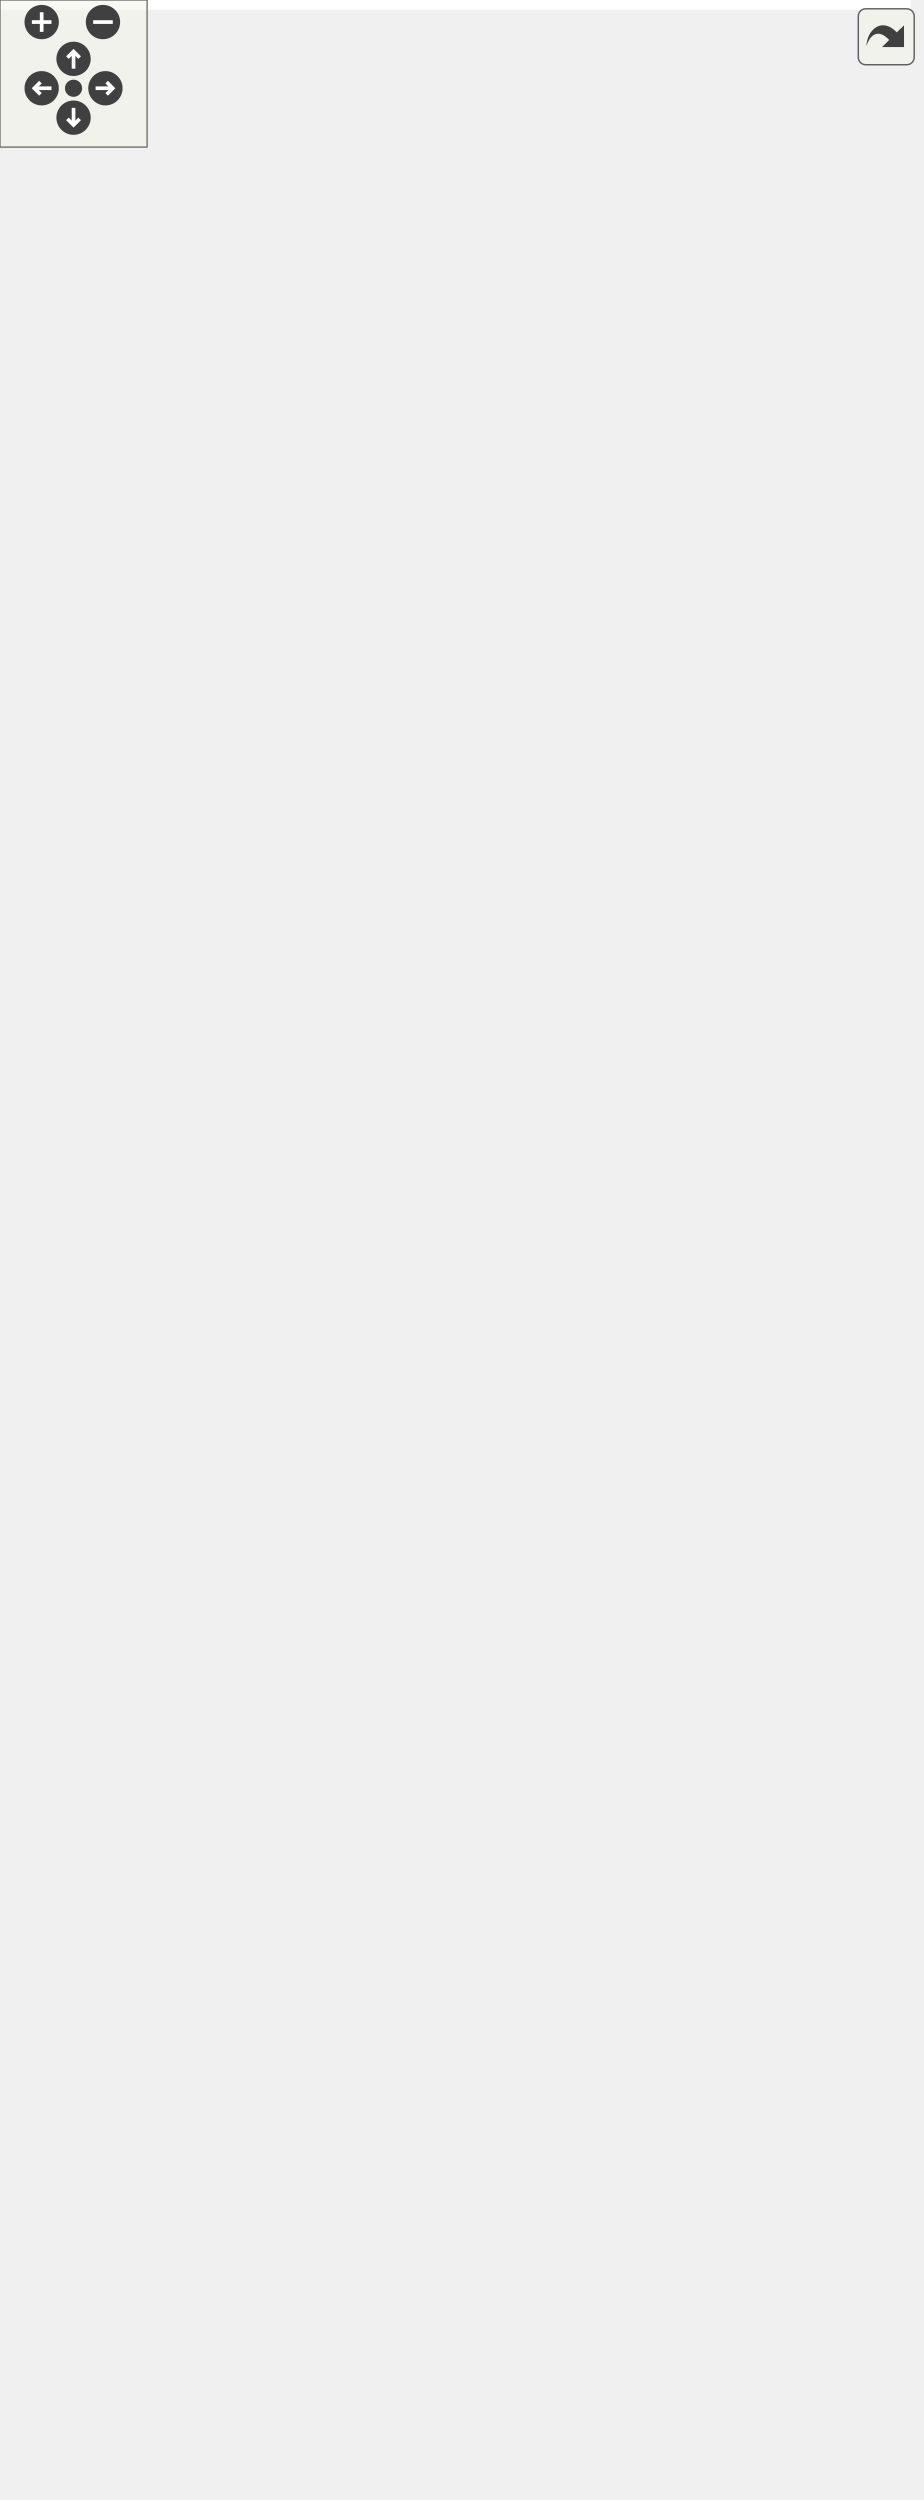
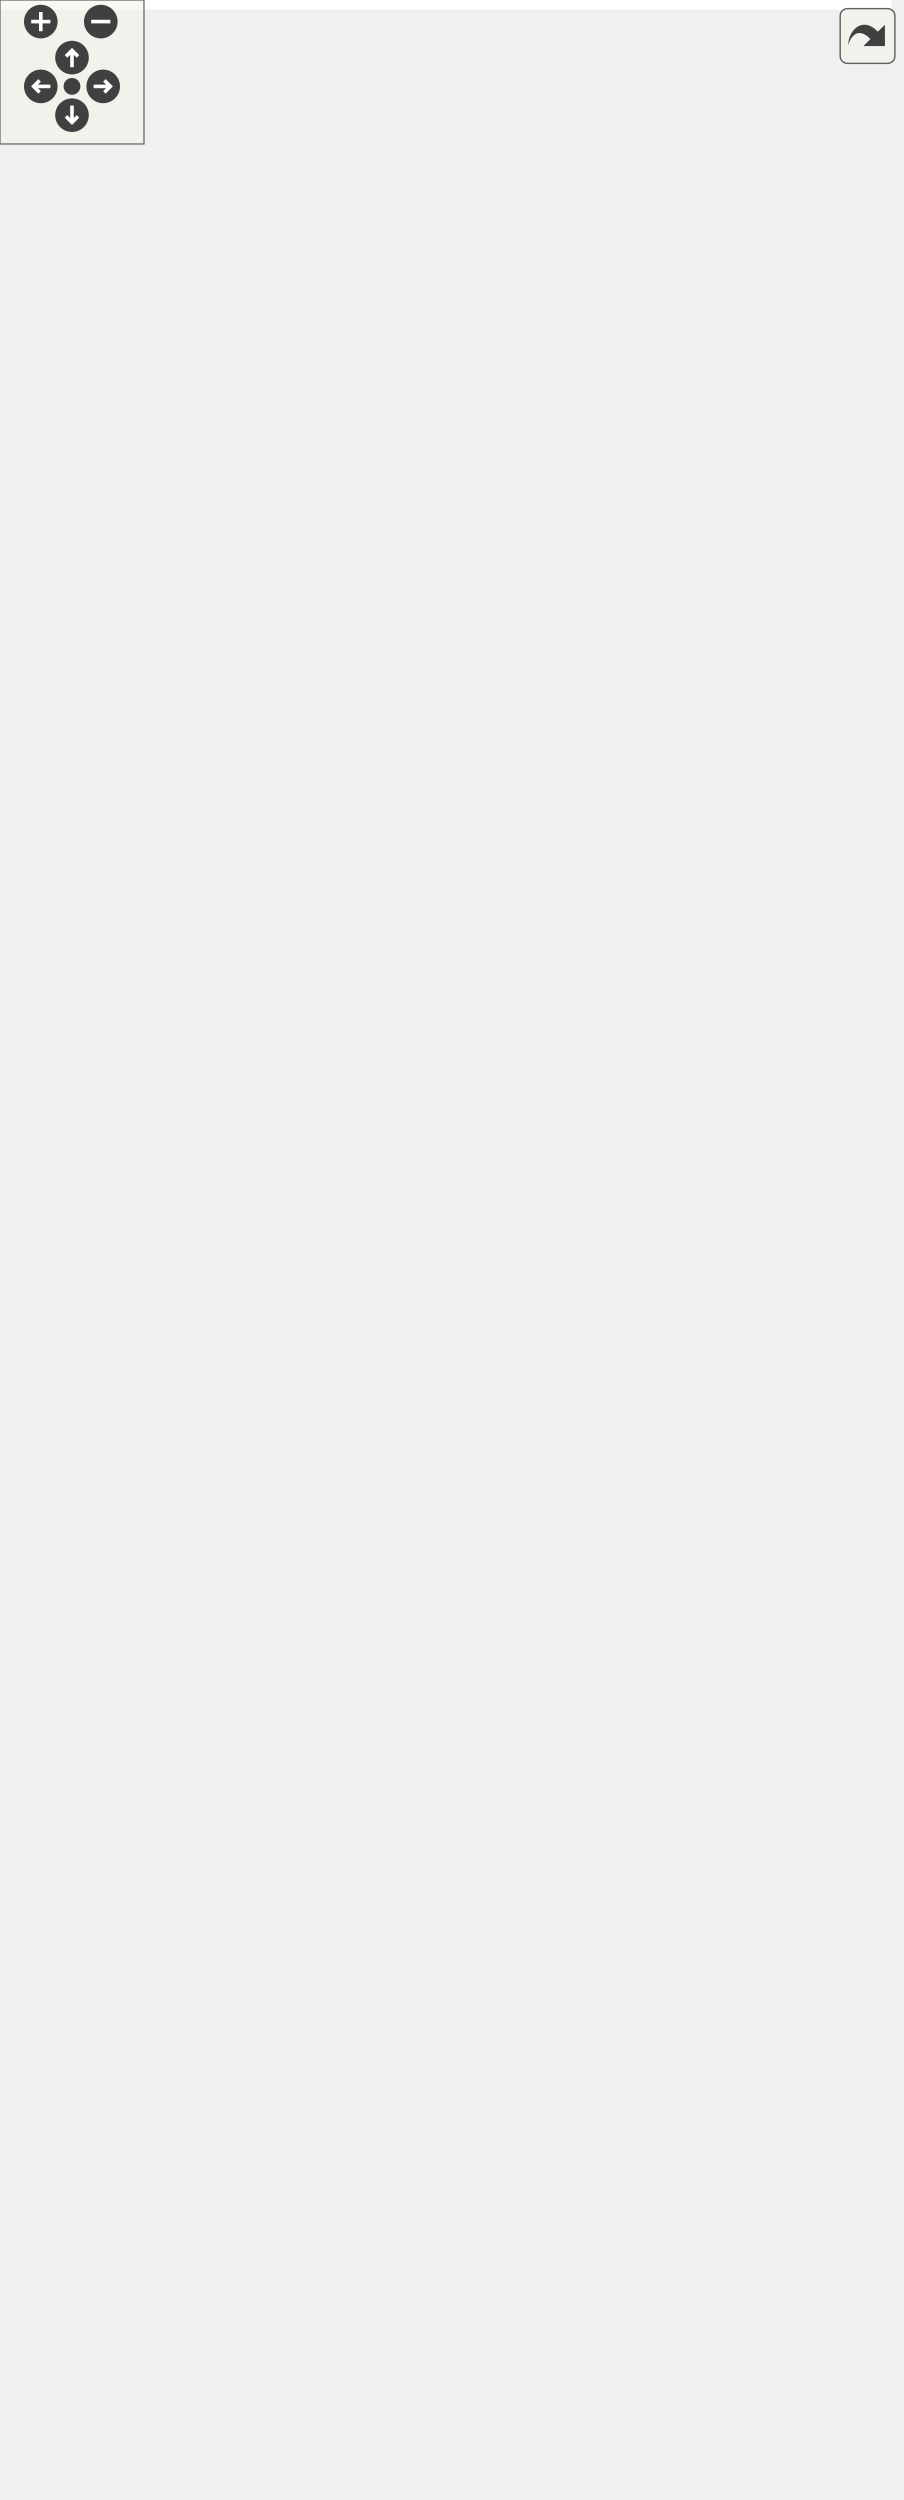
<svg xmlns="http://www.w3.org/2000/svg" xmlns:xlink="http://www.w3.org/1999/xlink" id="main" version="1.1" xml:space="preserve">
  <style type="text/css">
.edge:hover path { stroke: red; }
.edge:hover polygon { stroke: red; fill: red; }
</style>
  <defs>
    <circle id="rim" cx="0" cy="0" r="7" />
    <circle id="rim2" cx="0" cy="0" r="3.5" />
    <g id="zoomPlus">
      <use xlink:href="#rim" fill="#404040">
        <set attributeName="fill" to="#808080" begin="zoomplus.mouseover" end="zoomplus.mouseout" />
      </use>
      <path d="M-4,0h8M0,-4v8" fill="none" stroke="white" stroke-width="1.5" pointer-events="none" />
    </g>
    <g id="zoomMin">
      <use xlink:href="#rim" fill="#404040">
        <set attributeName="fill" to="#808080" begin="zoomminus.mouseover" end="zoomminus.mouseout" />
      </use>
      <path d="M-4,0h8" fill="none" stroke="white" stroke-width="1.5" pointer-events="none" />
    </g>
    <g id="dirArrow">
      <path fill="none" stroke="white" stroke-width="1.5" d="M0,-3.0v7 M-2.5,-0.5L0,-3.0L2.5,-0.5" />
    </g>
    <g id="resetDef">
      <use xlink:href="#rim2" fill="#404040">
        <set attributeName="fill" to="#808080" begin="reset.mouseover" end="reset.mouseout" />
      </use>
    </g>
  </defs>
  <svg id="graph" class="graph">
    <g id="viewport">
-       <polygon fill="white" stroke="transparent" points="-4,4 -4,-959 371.5,-959 371.5,4 -4,4" />
+       <polygon fill="white" stroke="transparent" points="-4,4 -4,-981 371.5,-981 371.5,4 -4,4" />
      <g id="node1" class="node">
        <g id="a_node1">
          <a xlink:title=" ">
            <polygon fill="#bfbfbf" stroke="black" points="97.5,-0.5 97.5,-277.5 274.5,-277.5 274.5,-0.5 97.5,-0.5" />
            <text text-anchor="middle" x="186" y="-265.5" font-family="Helvetica,sans-Serif" font-size="10.00">Ra::Headless::CLIViewer</text>
            <polyline fill="none" stroke="black" points="97.5,-258.5 274.5,-258.5 " />
            <text text-anchor="middle" x="186" y="-246.5" font-family="Helvetica,sans-Serif" font-size="10.00"> </text>
            <polyline fill="none" stroke="black" points="97.5,-239.5 274.5,-239.5 " />
            <text text-anchor="start" x="105.5" y="-227.5" font-family="Helvetica,sans-Serif" font-size="10.00">+ getEngine()</text>
            <text text-anchor="start" x="105.5" y="-216.5" font-family="Helvetica,sans-Serif" font-size="10.00">+ CLIViewer()</text>
            <text text-anchor="start" x="105.5" y="-205.5" font-family="Helvetica,sans-Serif" font-size="10.00">+ ~CLIViewer()</text>
            <text text-anchor="start" x="105.5" y="-194.5" font-family="Helvetica,sans-Serif" font-size="10.00">+ init()</text>
            <text text-anchor="start" x="105.5" y="-183.5" font-family="Helvetica,sans-Serif" font-size="10.00">+ oneFrame()</text>
            <text text-anchor="start" x="105.5" y="-172.5" font-family="Helvetica,sans-Serif" font-size="10.00">+ setRenderer()</text>
            <text text-anchor="start" x="105.5" y="-161.5" font-family="Helvetica,sans-Serif" font-size="10.00">+ addDataFileLoader()</text>
            <text text-anchor="start" x="105.5" y="-150.5" font-family="Helvetica,sans-Serif" font-size="10.00">+ loadScene()</text>
            <text text-anchor="start" x="105.5" y="-139.5" font-family="Helvetica,sans-Serif" font-size="10.00">+ compileScene()</text>
            <text text-anchor="start" x="105.5" y="-128.5" font-family="Helvetica,sans-Serif" font-size="10.00">+ openGlAddOns()</text>
            <text text-anchor="start" x="105.5" y="-117.5" font-family="Helvetica,sans-Serif" font-size="10.00">+ bindOpenGLContext()</text>
            <text text-anchor="start" x="105.5" y="-106.5" font-family="Helvetica,sans-Serif" font-size="10.00">+ setCamera()</text>
            <text text-anchor="start" x="105.5" y="-95.5" font-family="Helvetica,sans-Serif" font-size="10.00">+ setImageNamePrefix()</text>
            <text text-anchor="start" x="105.5" y="-84.5" font-family="Helvetica,sans-Serif" font-size="10.00">+ getCommandLineParameters()</text>
            <text text-anchor="start" x="105.5" y="-73.5" font-family="Helvetica,sans-Serif" font-size="10.00">+ grabFrame()</text>
            <text text-anchor="start" x="105.5" y="-62.5" font-family="Helvetica,sans-Serif" font-size="10.00">+ showWindow()</text>
            <text text-anchor="start" x="105.5" y="-51.5" font-family="Helvetica,sans-Serif" font-size="10.00">+ getWindow()</text>
            <text text-anchor="start" x="105.5" y="-40.5" font-family="Helvetica,sans-Serif" font-size="10.00">+ renderLoop()</text>
            <text text-anchor="start" x="105.5" y="-29.5" font-family="Helvetica,sans-Serif" font-size="10.00">+ getDataFileName()</text>
            <text text-anchor="start" x="105.5" y="-18.5" font-family="Helvetica,sans-Serif" font-size="10.00">+ setDataFileName()</text>
            <text text-anchor="start" x="105.5" y="-7.5" font-family="Helvetica,sans-Serif" font-size="10.00"># resize()</text>
          </a>
        </g>
      </g>
      <g id="node2" class="node">
        <g id="a_node2">
          <a xlink:href="classRa_1_1Headless_1_1CLIBaseApplication.html" target="_top" xlink:title=" ">
-             <polygon fill="white" stroke="black" points="0,-589.5 0,-690.5 180,-690.5 180,-589.5 0,-589.5" />
-             <text text-anchor="middle" x="90" y="-678.5" font-family="Helvetica,sans-Serif" font-size="10.00">Ra::Headless::CLIBaseApplication</text>
-             <polyline fill="none" stroke="black" points="0,-671.5 180,-671.5 " />
-             <text text-anchor="start" x="8" y="-659.5" font-family="Helvetica,sans-Serif" font-size="10.00"># m_cmdLineParser</text>
-             <polyline fill="none" stroke="black" points="0,-652.5 180,-652.5 " />
-             <text text-anchor="start" x="8" y="-640.5" font-family="Helvetica,sans-Serif" font-size="10.00">+ CLIBaseApplication()</text>
-             <text text-anchor="start" x="8" y="-629.5" font-family="Helvetica,sans-Serif" font-size="10.00">+ ~CLIBaseApplication()</text>
-             <text text-anchor="start" x="8" y="-618.5" font-family="Helvetica,sans-Serif" font-size="10.00">+ addOption()</text>
-             <text text-anchor="start" x="8" y="-607.5" font-family="Helvetica,sans-Serif" font-size="10.00">+ addFlag()</text>
-             <text text-anchor="start" x="8" y="-596.5" font-family="Helvetica,sans-Serif" font-size="10.00">+ init()</text>
+             <polygon fill="white" stroke="black" points="0,-600.5 0,-701.5 180,-701.5 180,-600.5 0,-600.5" />
+             <text text-anchor="middle" x="90" y="-689.5" font-family="Helvetica,sans-Serif" font-size="10.00">Ra::Headless::CLIBaseApplication</text>
+             <polyline fill="none" stroke="black" points="0,-682.5 180,-682.5 " />
+             <text text-anchor="start" x="8" y="-670.5" font-family="Helvetica,sans-Serif" font-size="10.00"># m_cmdLineParser</text>
+             <polyline fill="none" stroke="black" points="0,-663.5 180,-663.5 " />
+             <text text-anchor="start" x="8" y="-651.5" font-family="Helvetica,sans-Serif" font-size="10.00">+ CLIBaseApplication()</text>
+             <text text-anchor="start" x="8" y="-640.5" font-family="Helvetica,sans-Serif" font-size="10.00">+ ~CLIBaseApplication()</text>
+             <text text-anchor="start" x="8" y="-629.5" font-family="Helvetica,sans-Serif" font-size="10.00">+ addOption()</text>
+             <text text-anchor="start" x="8" y="-618.5" font-family="Helvetica,sans-Serif" font-size="10.00">+ addFlag()</text>
+             <text text-anchor="start" x="8" y="-607.5" font-family="Helvetica,sans-Serif" font-size="10.00">+ init()</text>
          </a>
        </g>
      </g>
      <g id="edge1" class="edge">
-         <path fill="none" stroke="midnightblue" d="M101.5,-579.25C115.74,-505.19 140.47,-376.67 159.51,-277.72" />
-         <polygon fill="none" stroke="midnightblue" points="98.01,-578.85 99.56,-589.33 104.88,-580.17 98.01,-578.85" />
+         <path fill="none" stroke="midnightblue" d="M101.25,-590.26C115.6,-513.98 140.89,-379.66 160.11,-277.53" />
+         <polygon fill="none" stroke="midnightblue" points="97.79,-589.7 99.38,-600.17 104.67,-590.99 97.79,-589.7" />
      </g>
      <g id="node3" class="node">
        <g id="a_node3">
          <a xlink:href="classRa_1_1Engine_1_1RadiumEngine.html" target="_top" xlink:title=" ">
-             <polygon fill="white" stroke="black" points="198.5,-325.5 198.5,-954.5 367.5,-954.5 367.5,-325.5 198.5,-325.5" />
-             <text text-anchor="middle" x="283" y="-942.5" font-family="Helvetica,sans-Serif" font-size="10.00">Ra::Engine::RadiumEngine</text>
-             <polyline fill="none" stroke="black" points="198.5,-935.5 367.5,-935.5 " />
-             <text text-anchor="middle" x="283" y="-923.5" font-family="Helvetica,sans-Serif" font-size="10.00"> </text>
-             <polyline fill="none" stroke="black" points="198.5,-916.5 367.5,-916.5 " />
-             <text text-anchor="start" x="206.5" y="-904.5" font-family="Helvetica,sans-Serif" font-size="10.00">+ initialize()</text>
-             <text text-anchor="start" x="206.5" y="-893.5" font-family="Helvetica,sans-Serif" font-size="10.00">+ initializeGL()</text>
-             <text text-anchor="start" x="206.5" y="-882.5" font-family="Helvetica,sans-Serif" font-size="10.00">+ getOpenGLVersion()</text>
-             <text text-anchor="start" x="206.5" y="-871.5" font-family="Helvetica,sans-Serif" font-size="10.00">+ cleanup()</text>
-             <text text-anchor="start" x="206.5" y="-860.5" font-family="Helvetica,sans-Serif" font-size="10.00">+ getTasks()</text>
-             <text text-anchor="start" x="206.5" y="-849.5" font-family="Helvetica,sans-Serif" font-size="10.00">+ registerSystem()</text>
-             <text text-anchor="start" x="206.5" y="-838.5" font-family="Helvetica,sans-Serif" font-size="10.00">+ getSystem()</text>
-             <text text-anchor="start" x="206.5" y="-827.5" font-family="Helvetica,sans-Serif" font-size="10.00">+ getMesh()</text>
-             <text text-anchor="start" x="206.5" y="-816.5" font-family="Helvetica,sans-Serif" font-size="10.00">+ loadFile()</text>
-             <text text-anchor="start" x="206.5" y="-805.5" font-family="Helvetica,sans-Serif" font-size="10.00">+ getFileData()</text>
-             <text text-anchor="start" x="206.5" y="-794.5" font-family="Helvetica,sans-Serif" font-size="10.00">+ releaseFile()</text>
-             <text text-anchor="start" x="206.5" y="-783.5" font-family="Helvetica,sans-Serif" font-size="10.00">+ endFrameSync()</text>
-             <text text-anchor="start" x="206.5" y="-772.5" font-family="Helvetica,sans-Serif" font-size="10.00">+ getRenderObjectManager()</text>
-             <text text-anchor="start" x="206.5" y="-761.5" font-family="Helvetica,sans-Serif" font-size="10.00">+ getEntityManager()</text>
-             <text text-anchor="start" x="206.5" y="-750.5" font-family="Helvetica,sans-Serif" font-size="10.00">+ getSignalManager()</text>
-             <text text-anchor="start" x="206.5" y="-739.5" font-family="Helvetica,sans-Serif" font-size="10.00">+ getTextureManager()</text>
-             <text text-anchor="start" x="206.5" y="-728.5" font-family="Helvetica,sans-Serif" font-size="10.00">+ getShaderProgramManager()</text>
-             <text text-anchor="start" x="206.5" y="-717.5" font-family="Helvetica,sans-Serif" font-size="10.00">+ registerFileLoader()</text>
-             <text text-anchor="start" x="206.5" y="-706.5" font-family="Helvetica,sans-Serif" font-size="10.00">+ getFileLoaders()</text>
-             <text text-anchor="start" x="206.5" y="-695.5" font-family="Helvetica,sans-Serif" font-size="10.00">+ computeSceneAabb()</text>
-             <text text-anchor="start" x="206.5" y="-684.5" font-family="Helvetica,sans-Serif" font-size="10.00">+ pushFboAndViewport()</text>
-             <text text-anchor="start" x="206.5" y="-673.5" font-family="Helvetica,sans-Serif" font-size="10.00">+ popFboAndViewport()</text>
-             <text text-anchor="start" x="206.5" y="-662.5" font-family="Helvetica,sans-Serif" font-size="10.00">+ getResourcesDir()</text>
+             <polygon fill="white" stroke="black" points="198.5,-325.5 198.5,-976.5 367.5,-976.5 367.5,-325.5 198.5,-325.5" />
+             <text text-anchor="middle" x="283" y="-964.5" font-family="Helvetica,sans-Serif" font-size="10.00">Ra::Engine::RadiumEngine</text>
+             <polyline fill="none" stroke="black" points="198.5,-957.5 367.5,-957.5 " />
+             <text text-anchor="middle" x="283" y="-945.5" font-family="Helvetica,sans-Serif" font-size="10.00"> </text>
+             <polyline fill="none" stroke="black" points="198.5,-938.5 367.5,-938.5 " />
+             <text text-anchor="start" x="206.5" y="-926.5" font-family="Helvetica,sans-Serif" font-size="10.00">+ initialize()</text>
+             <text text-anchor="start" x="206.5" y="-915.5" font-family="Helvetica,sans-Serif" font-size="10.00">+ initializeGL()</text>
+             <text text-anchor="start" x="206.5" y="-904.5" font-family="Helvetica,sans-Serif" font-size="10.00">+ getOpenGLVersion()</text>
+             <text text-anchor="start" x="206.5" y="-893.5" font-family="Helvetica,sans-Serif" font-size="10.00">+ cleanup()</text>
+             <text text-anchor="start" x="206.5" y="-882.5" font-family="Helvetica,sans-Serif" font-size="10.00">+ getTasks()</text>
+             <text text-anchor="start" x="206.5" y="-871.5" font-family="Helvetica,sans-Serif" font-size="10.00">+ registerSystem()</text>
+             <text text-anchor="start" x="206.5" y="-860.5" font-family="Helvetica,sans-Serif" font-size="10.00">+ getSystem()</text>
+             <text text-anchor="start" x="206.5" y="-849.5" font-family="Helvetica,sans-Serif" font-size="10.00">+ getMesh()</text>
+             <text text-anchor="start" x="206.5" y="-838.5" font-family="Helvetica,sans-Serif" font-size="10.00">+ loadFile()</text>
+             <text text-anchor="start" x="206.5" y="-827.5" font-family="Helvetica,sans-Serif" font-size="10.00">+ getFileData()</text>
+             <text text-anchor="start" x="206.5" y="-816.5" font-family="Helvetica,sans-Serif" font-size="10.00">+ releaseFile()</text>
+             <text text-anchor="start" x="206.5" y="-805.5" font-family="Helvetica,sans-Serif" font-size="10.00">+ endFrameSync()</text>
+             <text text-anchor="start" x="206.5" y="-794.5" font-family="Helvetica,sans-Serif" font-size="10.00">+ getRenderObjectManager()</text>
+             <text text-anchor="start" x="206.5" y="-783.5" font-family="Helvetica,sans-Serif" font-size="10.00">+ getEntityManager()</text>
+             <text text-anchor="start" x="206.5" y="-772.5" font-family="Helvetica,sans-Serif" font-size="10.00">+ getSignalManager()</text>
+             <text text-anchor="start" x="206.5" y="-761.5" font-family="Helvetica,sans-Serif" font-size="10.00">+ getTextureManager()</text>
+             <text text-anchor="start" x="206.5" y="-750.5" font-family="Helvetica,sans-Serif" font-size="10.00">+ getShaderProgramManager()</text>
+             <text text-anchor="start" x="206.5" y="-739.5" font-family="Helvetica,sans-Serif" font-size="10.00">+ registerFileLoader()</text>
+             <text text-anchor="start" x="206.5" y="-728.5" font-family="Helvetica,sans-Serif" font-size="10.00">+ getFileLoaders()</text>
+             <text text-anchor="start" x="206.5" y="-717.5" font-family="Helvetica,sans-Serif" font-size="10.00">+ computeSceneAabb()</text>
+             <text text-anchor="start" x="206.5" y="-706.5" font-family="Helvetica,sans-Serif" font-size="10.00">+ pushFboAndViewport()</text>
+             <text text-anchor="start" x="206.5" y="-695.5" font-family="Helvetica,sans-Serif" font-size="10.00">+ popFboAndViewport()</text>
+             <text text-anchor="start" x="206.5" y="-684.5" font-family="Helvetica,sans-Serif" font-size="10.00">+ getResourcesDir()</text>
+             <text text-anchor="start" x="206.5" y="-673.5" font-family="Helvetica,sans-Serif" font-size="10.00">+ runGpuTasks()</text>
+             <text text-anchor="start" x="206.5" y="-662.5" font-family="Helvetica,sans-Serif" font-size="10.00">+ addGpuTask()</text>
            <text text-anchor="start" x="206.5" y="-651.5" font-family="Helvetica,sans-Serif" font-size="10.00">+ setRealTime()</text>
            <text text-anchor="start" x="206.5" y="-640.5" font-family="Helvetica,sans-Serif" font-size="10.00">+ isRealTime()</text>
            <text text-anchor="start" x="206.5" y="-629.5" font-family="Helvetica,sans-Serif" font-size="10.00">+ isConstantTime()</text>
            <text text-anchor="start" x="206.5" y="-618.5" font-family="Helvetica,sans-Serif" font-size="10.00">+ setConstantTimeStep()</text>
            <text text-anchor="start" x="206.5" y="-607.5" font-family="Helvetica,sans-Serif" font-size="10.00">+ setForwardBackward()</text>
            <text text-anchor="start" x="206.5" y="-596.5" font-family="Helvetica,sans-Serif" font-size="10.00">+ play()</text>
            <text text-anchor="start" x="206.5" y="-585.5" font-family="Helvetica,sans-Serif" font-size="10.00">+ step()</text>
            <text text-anchor="start" x="206.5" y="-574.5" font-family="Helvetica,sans-Serif" font-size="10.00">+ resetTime()</text>
            <text text-anchor="start" x="206.5" y="-563.5" font-family="Helvetica,sans-Serif" font-size="10.00">+ setTime()</text>
            <text text-anchor="start" x="206.5" y="-552.5" font-family="Helvetica,sans-Serif" font-size="10.00">+ setStartTime()</text>
            <text text-anchor="start" x="206.5" y="-541.5" font-family="Helvetica,sans-Serif" font-size="10.00">+ getStartTime()</text>
            <text text-anchor="start" x="206.5" y="-530.5" font-family="Helvetica,sans-Serif" font-size="10.00">+ setEndTime()</text>
            <text text-anchor="start" x="206.5" y="-519.5" font-family="Helvetica,sans-Serif" font-size="10.00">+ getEndTime()</text>
            <text text-anchor="start" x="206.5" y="-508.5" font-family="Helvetica,sans-Serif" font-size="10.00">+ getTime()</text>
            <text text-anchor="start" x="206.5" y="-497.5" font-family="Helvetica,sans-Serif" font-size="10.00">+ getFrame()</text>
            <text text-anchor="start" x="206.5" y="-486.5" font-family="Helvetica,sans-Serif" font-size="10.00">* setRealTime()</text>
            <text text-anchor="start" x="206.5" y="-475.5" font-family="Helvetica,sans-Serif" font-size="10.00">* isRealTime()</text>
            <text text-anchor="start" x="206.5" y="-464.5" font-family="Helvetica,sans-Serif" font-size="10.00">* isConstantTime()</text>
            <text text-anchor="start" x="206.5" y="-453.5" font-family="Helvetica,sans-Serif" font-size="10.00">* setConstantTimeStep()</text>
            <text text-anchor="start" x="206.5" y="-442.5" font-family="Helvetica,sans-Serif" font-size="10.00">* setForwardBackward()</text>
            <text text-anchor="start" x="206.5" y="-431.5" font-family="Helvetica,sans-Serif" font-size="10.00">* play()</text>
            <text text-anchor="start" x="206.5" y="-420.5" font-family="Helvetica,sans-Serif" font-size="10.00">* step()</text>
            <text text-anchor="start" x="206.5" y="-409.5" font-family="Helvetica,sans-Serif" font-size="10.00">* resetTime()</text>
            <text text-anchor="start" x="206.5" y="-398.5" font-family="Helvetica,sans-Serif" font-size="10.00">* setTime()</text>
            <text text-anchor="start" x="206.5" y="-387.5" font-family="Helvetica,sans-Serif" font-size="10.00">* setStartTime()</text>
            <text text-anchor="start" x="206.5" y="-376.5" font-family="Helvetica,sans-Serif" font-size="10.00">* getStartTime()</text>
            <text text-anchor="start" x="206.5" y="-365.5" font-family="Helvetica,sans-Serif" font-size="10.00">* setEndTime()</text>
            <text text-anchor="start" x="206.5" y="-354.5" font-family="Helvetica,sans-Serif" font-size="10.00">* getEndTime()</text>
            <text text-anchor="start" x="206.5" y="-343.5" font-family="Helvetica,sans-Serif" font-size="10.00">* getTime()</text>
            <text text-anchor="start" x="206.5" y="-332.5" font-family="Helvetica,sans-Serif" font-size="10.00">* getFrame()</text>
          </a>
        </g>
      </g>
      <g id="edge2" class="edge">
-         <path fill="none" stroke="#404040" d="M222.05,-325.45C219.68,-313.27 217.35,-301.29 215.09,-289.67" />
-         <polygon fill="none" stroke="#404040" points="215.05,-289.47 209.98,-284.34 212.76,-277.69 217.84,-282.81 215.05,-289.47" />
+         <path fill="none" stroke="#404040" d="M221.22,-325.2C218.91,-313.05 216.64,-301.12 214.44,-289.55" />
+         <polygon fill="none" stroke="#404040" points="214.42,-289.41 209.37,-284.26 212.17,-277.62 217.23,-282.76 214.42,-289.41" />
        <text text-anchor="middle" x="248" y="-299" font-family="Helvetica,sans-Serif" font-size="10.00"> +m_engine</text>
      </g>
    </g>
  </svg>
  <g id="navigator" transform="translate(0 0)" fill="#404254">
    <rect fill="#f2f5e9" fill-opacity="0.5" stroke="#606060" stroke-width=".5" x="0" y="0" width="60" height="60" />
    <use id="zoomplus" xlink:href="#zoomPlus" x="17" y="9" />
    <use id="zoomminus" xlink:href="#zoomMin" x="42" y="9" />
    <use id="reset" xlink:href="#resetDef" x="30" y="36" />
    <g id="arrowUp" xlink:href="#dirArrow" transform="translate(30 24)">
      <use xlink:href="#rim" fill="#404040">
        <set attributeName="fill" to="#808080" begin="arrowUp.mouseover" end="arrowUp.mouseout" />
      </use>
      <path fill="none" stroke="white" stroke-width="1.5" d="M0,-3.0v7 M-2.5,-0.5L0,-3.0L2.5,-0.5" />
    </g>
    <g id="arrowRight" xlink:href="#dirArrow" transform="rotate(90) translate(36 -43)">
      <use xlink:href="#rim" fill="#404040">
        <set attributeName="fill" to="#808080" begin="arrowRight.mouseover" end="arrowRight.mouseout" />
      </use>
      <path fill="none" stroke="white" stroke-width="1.5" d="M0,-3.0v7 M-2.5,-0.5L0,-3.0L2.5,-0.5" />
    </g>
    <g id="arrowDown" xlink:href="#dirArrow" transform="rotate(180) translate(-30 -48)">
      <use xlink:href="#rim" fill="#404040">
        <set attributeName="fill" to="#808080" begin="arrowDown.mouseover" end="arrowDown.mouseout" />
      </use>
      <path fill="none" stroke="white" stroke-width="1.5" d="M0,-3.0v7 M-2.5,-0.5L0,-3.0L2.5,-0.5" />
    </g>
    <g id="arrowLeft" xlink:href="#dirArrow" transform="rotate(270) translate(-36 17)">
      <use xlink:href="#rim" fill="#404040">
        <set attributeName="fill" to="#808080" begin="arrowLeft.mouseover" end="arrowLeft.mouseout" />
      </use>
      <path fill="none" stroke="white" stroke-width="1.5" d="M0,-3.0v7 M-2.5,-0.5L0,-3.0L2.5,-0.5" />
    </g>
  </g>
  <svg viewBox="0 0 15 15" width="100%" height="30px" preserveAspectRatio="xMaxYMin meet">
    <g id="arrow_out" transform="scale(0.3 0.3)">
      <a xlink:href="classRa_1_1Headless_1_1CLIViewer__coll__graph_org.svg" target="_base">
        <rect id="button" ry="5" rx="5" y="6" x="6" height="38" width="38" fill="#f2f5e9" fill-opacity="0.5" stroke="#606060" stroke-width="1.0" />
        <path id="arrow" d="M 11.5,31.437 C 11.94,20.098 22.043,11.323 32.159,21.979 L 37.069,17.246 C 37.069,17.246 37.088,32 37.088,32 L 22.16,31.978 C 22.16,31.978 26.998,27.14 26.998,27.14 C 18.529,18.264 13.292,25.23 11.5,31.437 z" style="fill:#404040;" />
      </a>
    </g>
  </svg>
</svg>
